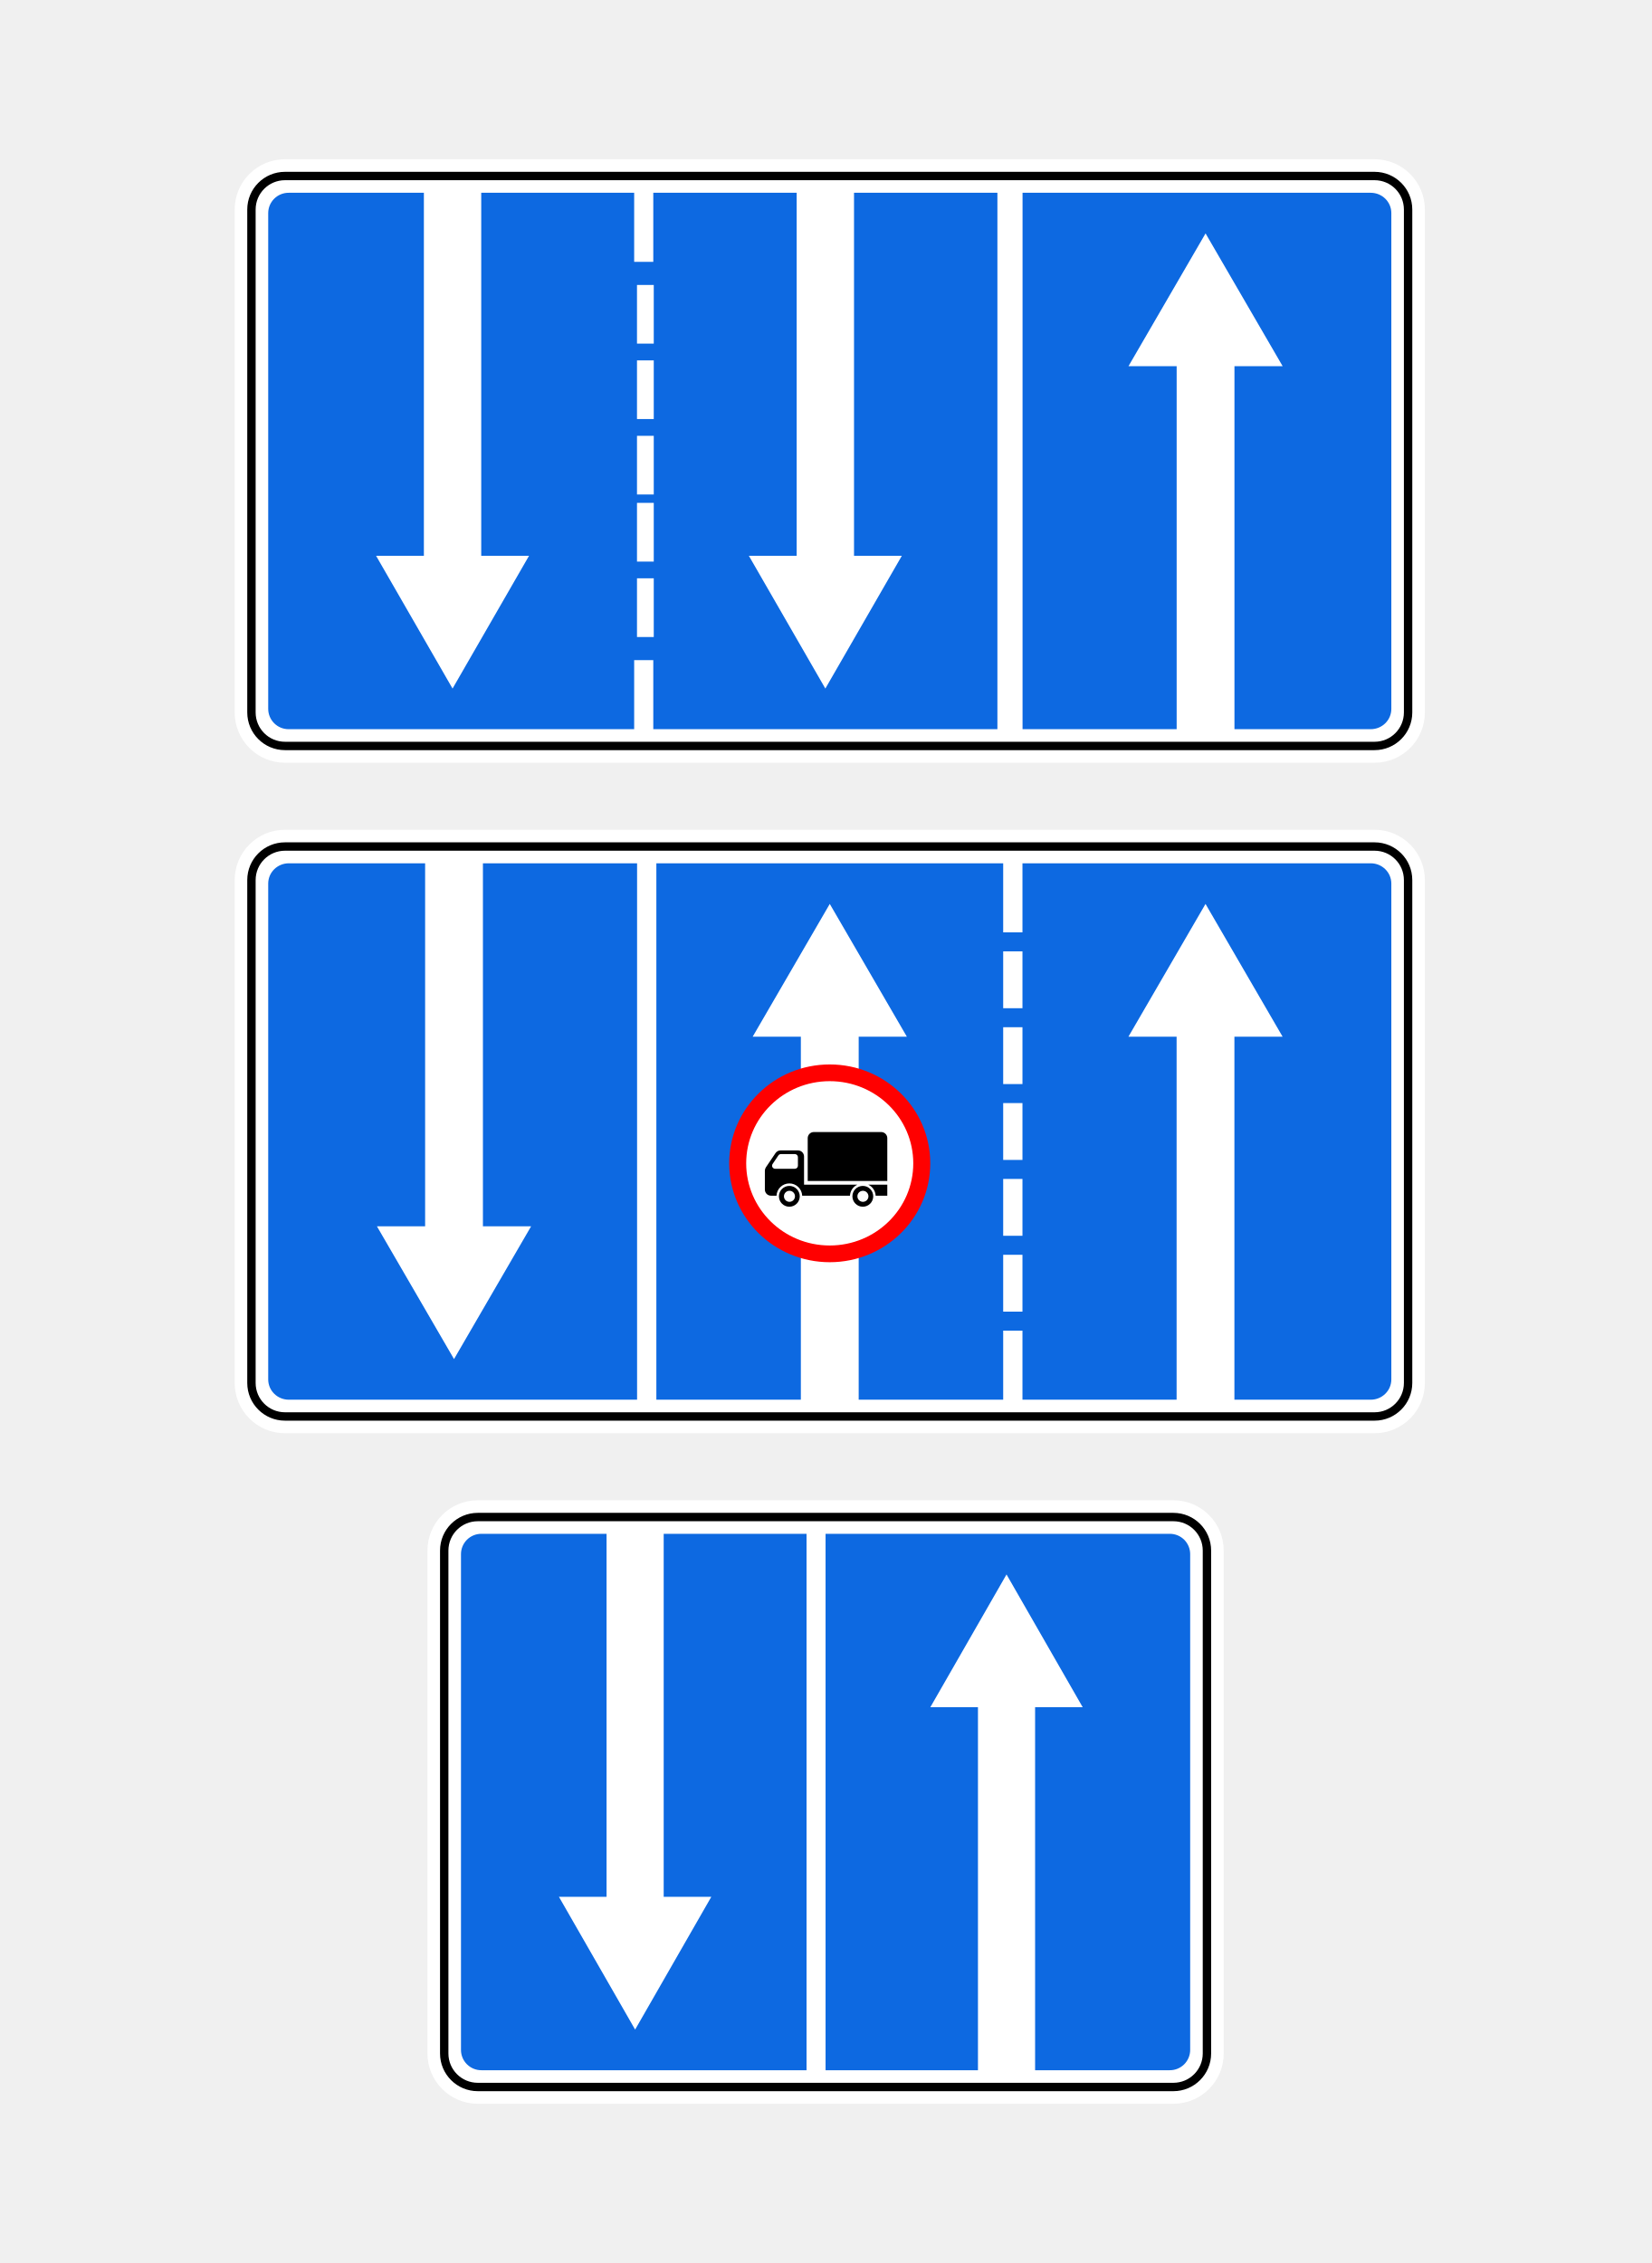
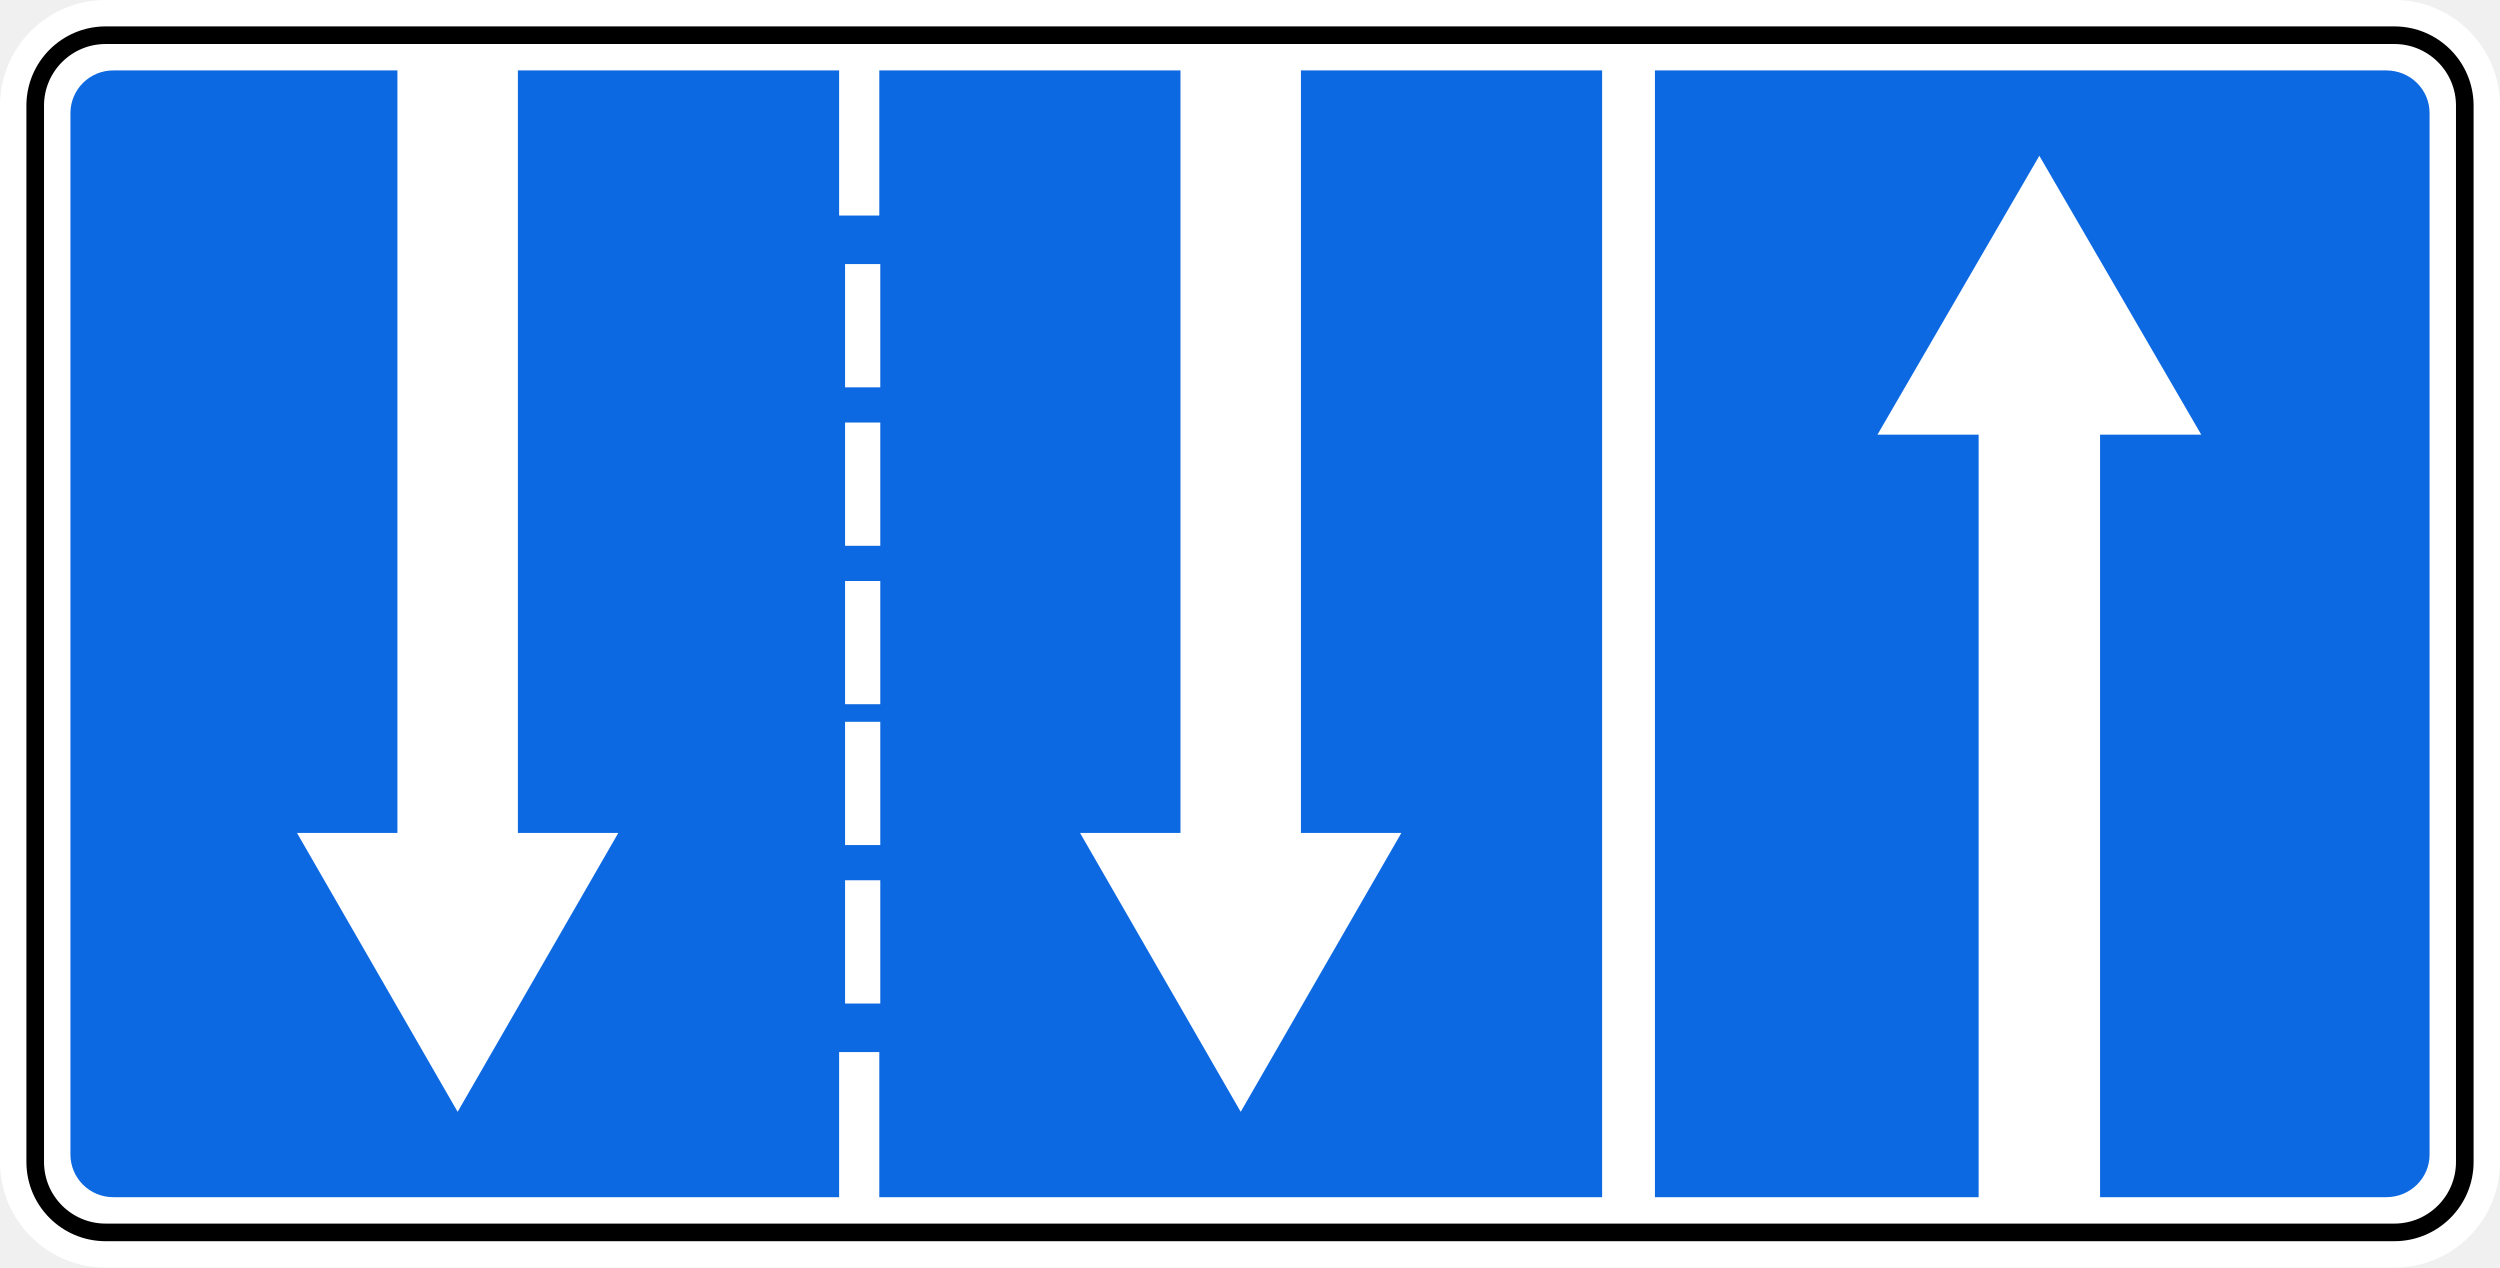
- <svg xmlns="http://www.w3.org/2000/svg" width="197" height="270">
+ <svg xmlns="http://www.w3.org/2000/svg" width="142" height="72" viewBox="28 19 142 72">
  <g fill="none" fill-rule="evenodd">
    <path d="M0 0h197v270H0z" />
    <path d="M34 19h130a6 6 0 0 1 6 6v60a6 6 0 0 1-6 6H34a6 6 0 0 1-6-6V25a6 6 0 0 1 6-6z" fill="#FFF" fill-rule="nonzero" />
    <path d="M34 21h130a4 4 0 0 1 4 4v60a4 4 0 0 1-4 4H34a4 4 0 0 1-4-4V25a4 4 0 0 1 4-4z" stroke="#000" />
    <path d="M34.444 23A2.43 2.43 0 0 0 32 25.424v59.152A2.429 2.429 0 0 0 34.444 87h41.218v-8.242h2.282V87H119V23h-17.107v43.312h5.704l-9.125 15.84-9.125-15.84h5.704V23H77.944v8.242h-2.282V23H57.416v43.312h5.703l-9.125 15.84-9.124-15.84h5.703V23h-16.13.001zM122 23v64h18.387V43.688h-5.747l9.195-15.84 9.196 15.84h-5.748V87h16.254c1.365 0 2.463-1.081 2.463-2.424V25.424c0-1.343-1.098-2.424-2.463-2.424H122zM76 34h2v7h-2v-7zm0 9h2v7h-2v-7zm0 9h2v7h-2v-7zm0 8h2v7h-2v-7zm0 9h2v7h-2v-7z" fill="#0D69E1" fill-rule="nonzero" />
    <g>
      <path d="M34 99h130a6 6 0 0 1 6 6v60a6 6 0 0 1-6 6H34a6 6 0 0 1-6-6v-60a6 6 0 0 1 6-6z" fill="#FFF" fill-rule="nonzero" />
      <path d="M34 101h130a4 4 0 0 1 4 4v60a4 4 0 0 1-4 4H34a4 4 0 0 1-4-4v-60a4 4 0 0 1 4-4z" stroke="#000" />
      <path d="M34.463 103C33.1 103 32 104.081 32 105.424v59.152c0 1.343 1.099 2.424 2.463 2.424H76.01v-64H57.618v43.312h5.748l-9.197 15.84-9.197-15.84h5.749V103H34.463zm43.847 0v64h17.24v-17.812c-4.664-1.442-8.045-5.728-8.045-10.794 0-5.066 3.381-9.353 8.045-10.794v-3.912h-5.748L99 107.848l9.197 15.84h-5.747v3.912c4.664 1.441 8.045 5.728 8.045 10.794 0 5.066-3.381 9.352-8.045 10.794V167h17.24v-8.242h2.3V167h18.391v-43.312h-5.748l9.197-15.84 9.197 15.84h-5.749V167h16.258c1.364 0 2.464-1.081 2.464-2.424v-59.152c0-1.343-1.099-2.424-2.463-2.424H121.99v8.242h-2.3V103H78.31zm41.38 10.506h2.3v6.788h-2.3v-6.788zm0 9.049h2.3v6.787h-2.3v-6.787zm0 9.051h2.3v6.788h-2.3v-6.788zm0 9.052h2.3v6.787h-2.3v-6.787zm0 9.048h2.3v6.788h-2.3v-6.788z" fill="#0D69E1" fill-rule="nonzero" />
      <path d="M98.995 127C92.37 127 87 132.282 87 138.797c0 6.516 5.37 11.798 11.995 11.798 6.625 0 11.995-5.282 11.995-11.798 0-6.515-5.37-11.797-11.995-11.797zm0 1.995c5.505 0 9.967 4.388 9.967 9.802s-4.462 9.803-9.967 9.803c-5.505 0-9.967-4.389-9.967-9.803 0-5.414 4.462-9.802 9.967-9.802z" fill="red" fill-rule="nonzero" />
      <g fill="#000" fill-rule="nonzero">
        <path d="M93.132 137.255a.73.73 0 0 0-.606.322l-1.146 1.698a.73.73 0 0 0-.124.408v2.246c0 .404.326.73.73.73h.66a1.533 1.533 0 0 1 3.063 0h5.701a1.533 1.533 0 0 1 .879-1.314H95.93v-3.36a.73.73 0 0 0-.73-.73h-2.068zm.038.438h1.665c.201 0 .365.164.365.365v1.023a.365.365 0 0 1-.365.365H92.48a.365.365 0 0 1-.302-.57l.69-1.022a.366.366 0 0 1 .302-.16z" />
        <path d="M97.1 135.064a.73.73 0 0 0-.732.73v5.113h9.495v-5.112a.73.73 0 0 0-.73-.731H97.1zm5.842 6.427a1.242 1.242 0 1 0 0 2.484 1.242 1.242 0 0 0 0-2.484zm0 .584a.657.657 0 1 1 .027 1.315.657.657 0 0 1-.027-1.315zm1.531.585a1.533 1.533 0 0 0-.879-1.315h2.269v1.315h-1.39zm-10.296-1.169a1.242 1.242 0 1 0 0 2.484 1.242 1.242 0 0 0 0-2.484zm0 .584a.657.657 0 1 1 .027 1.315.657.657 0 0 1-.027-1.315z" />
      </g>
    </g>
    <g>
      <path d="M57 179h83a6 6 0 0 1 6 6v60a6 6 0 0 1-6 6H57a6 6 0 0 1-6-6v-60a6 6 0 0 1 6-6z" fill="#FFF" fill-rule="nonzero" />
      <path d="M57 181h83a4 4 0 0 1 4 4v60a4 4 0 0 1-4 4H57a4 4 0 0 1-4-4v-60a4 4 0 0 1 4-4z" stroke="#000" />
      <path d="M57.435 183A2.424 2.424 0 0 0 55 185.424v59.152A2.424 2.424 0 0 0 57.435 247h38.793v-64H79.185v43.312h5.68l-9.088 15.84-9.09-15.84h5.681V183H57.435zm41.063 0v64h18.182v-43.312h-5.682l9.09-15.84 9.088 15.84h-5.679V247h16.07a2.424 2.424 0 0 0 2.433-2.424v-59.152a2.424 2.424 0 0 0-2.435-2.424H98.498z" fill="#0D69E1" fill-rule="nonzero" />
    </g>
  </g>
</svg>
